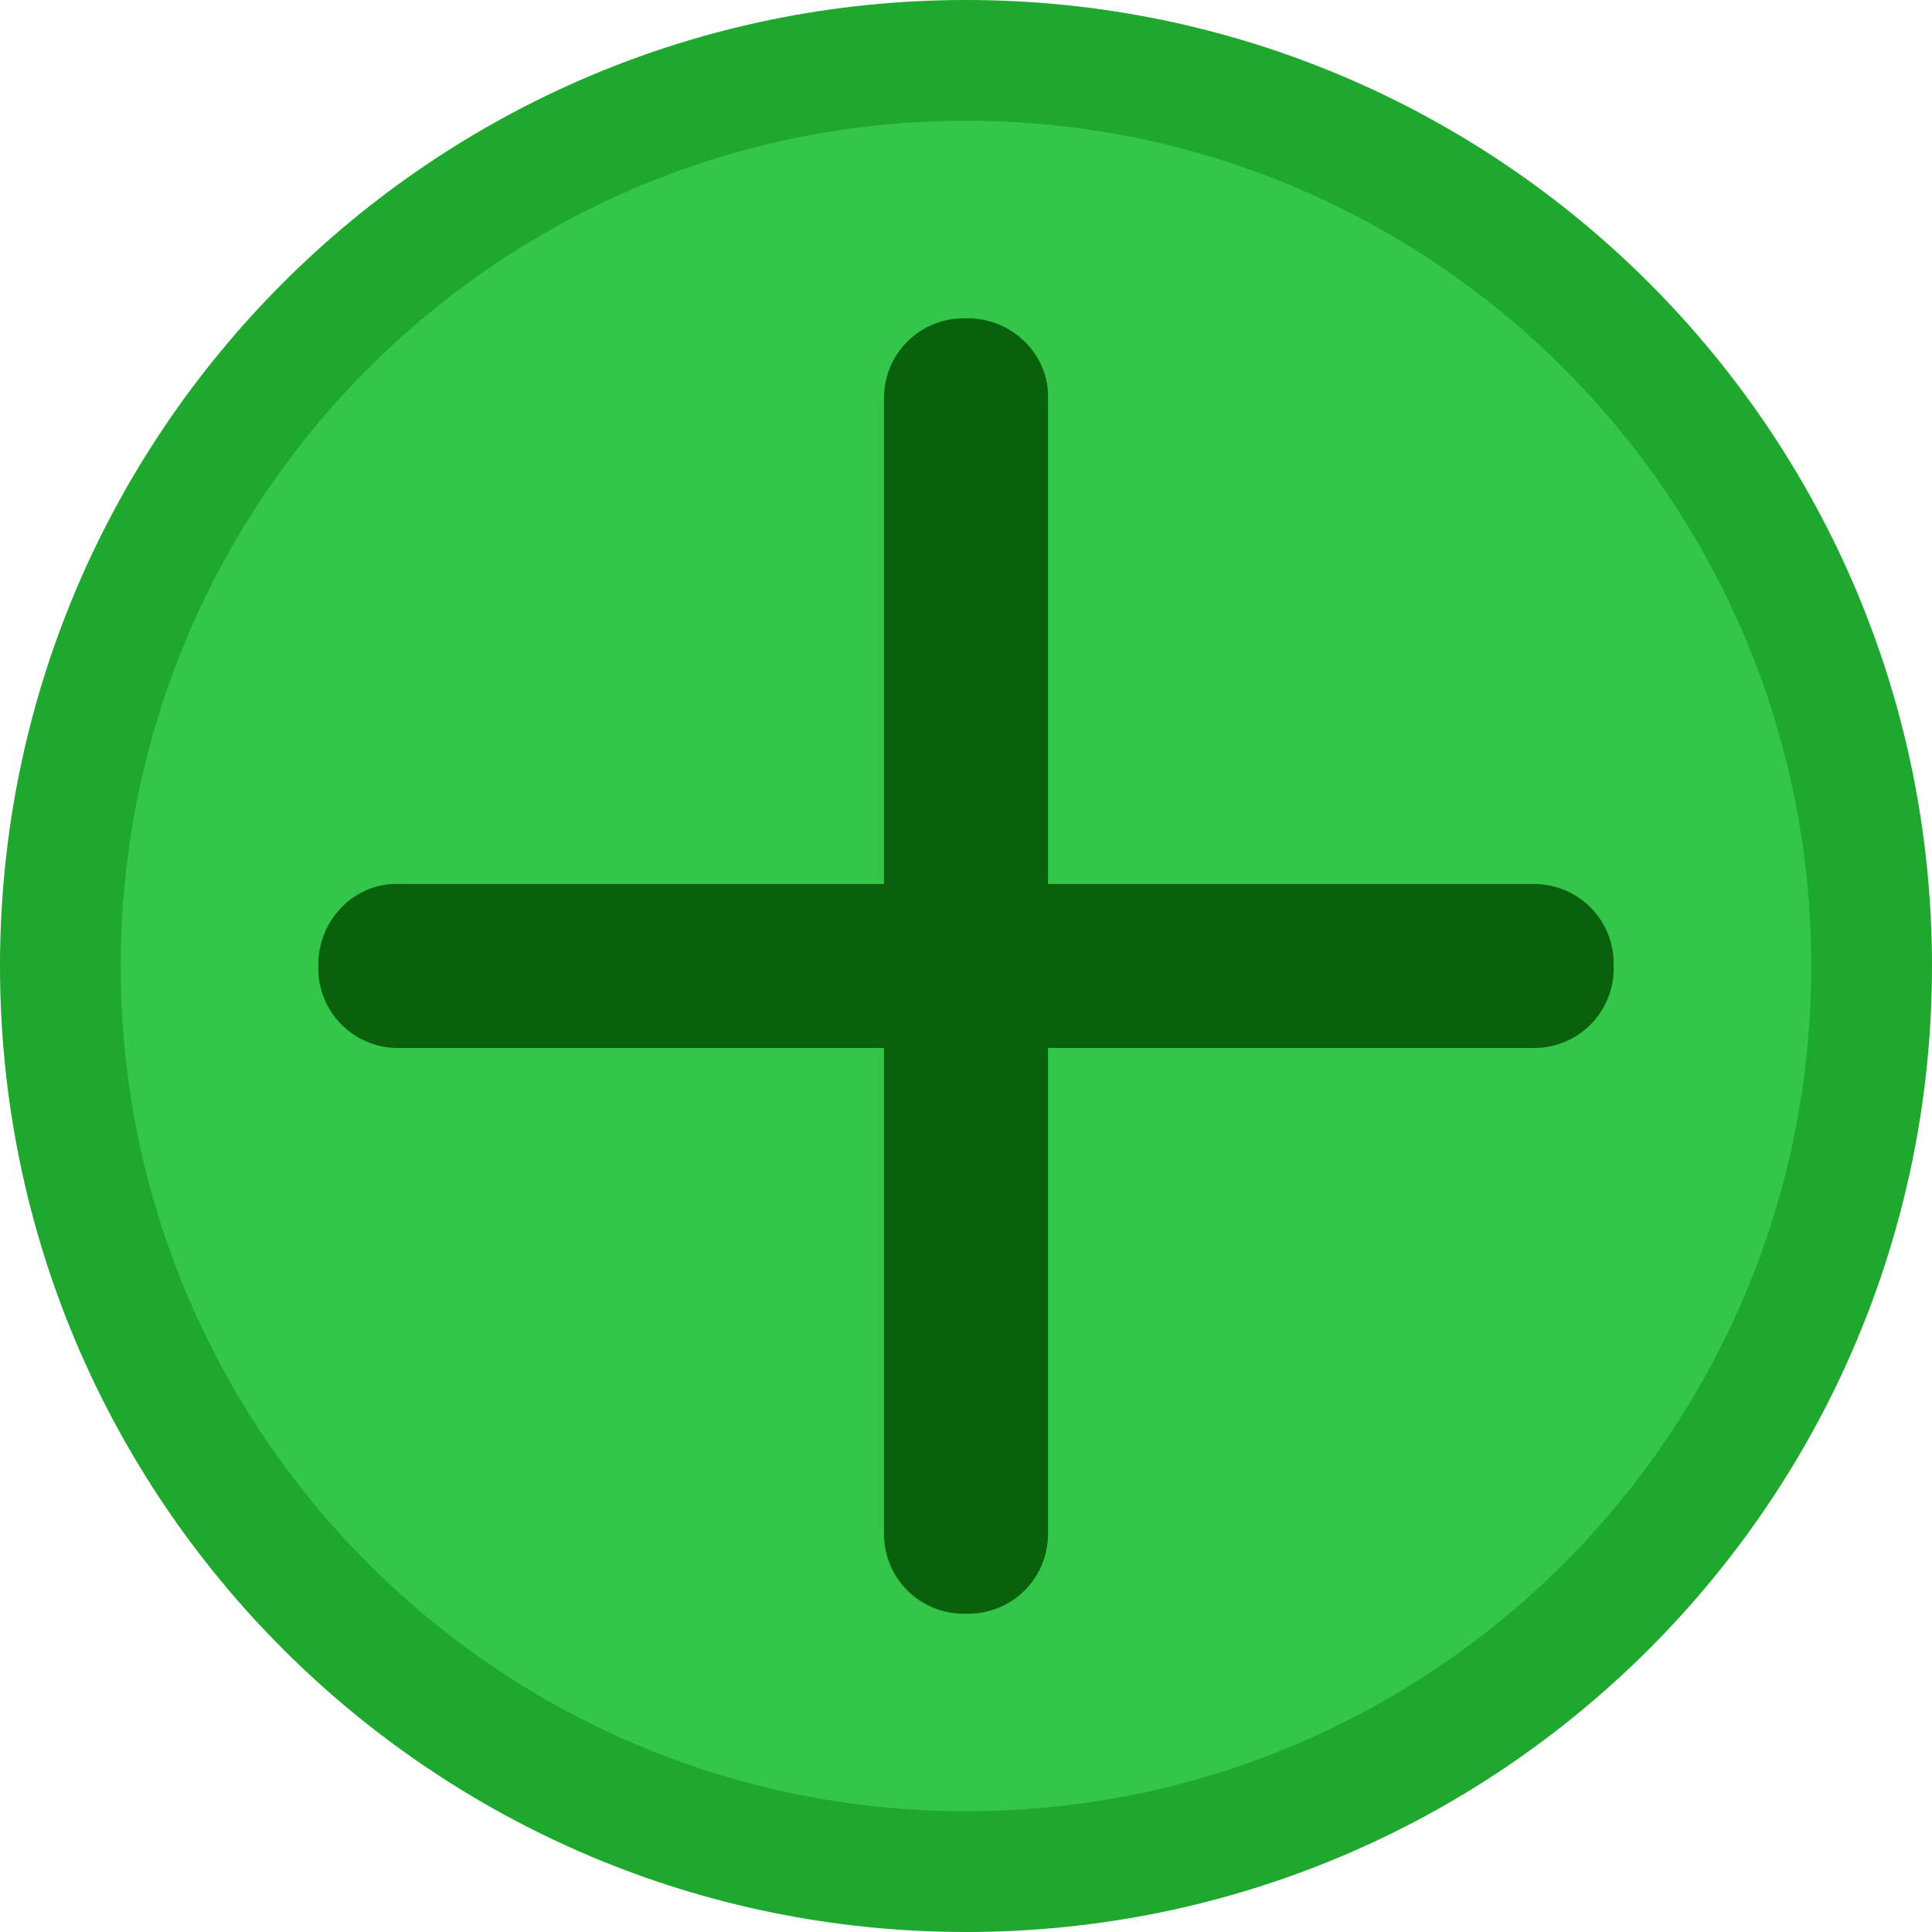
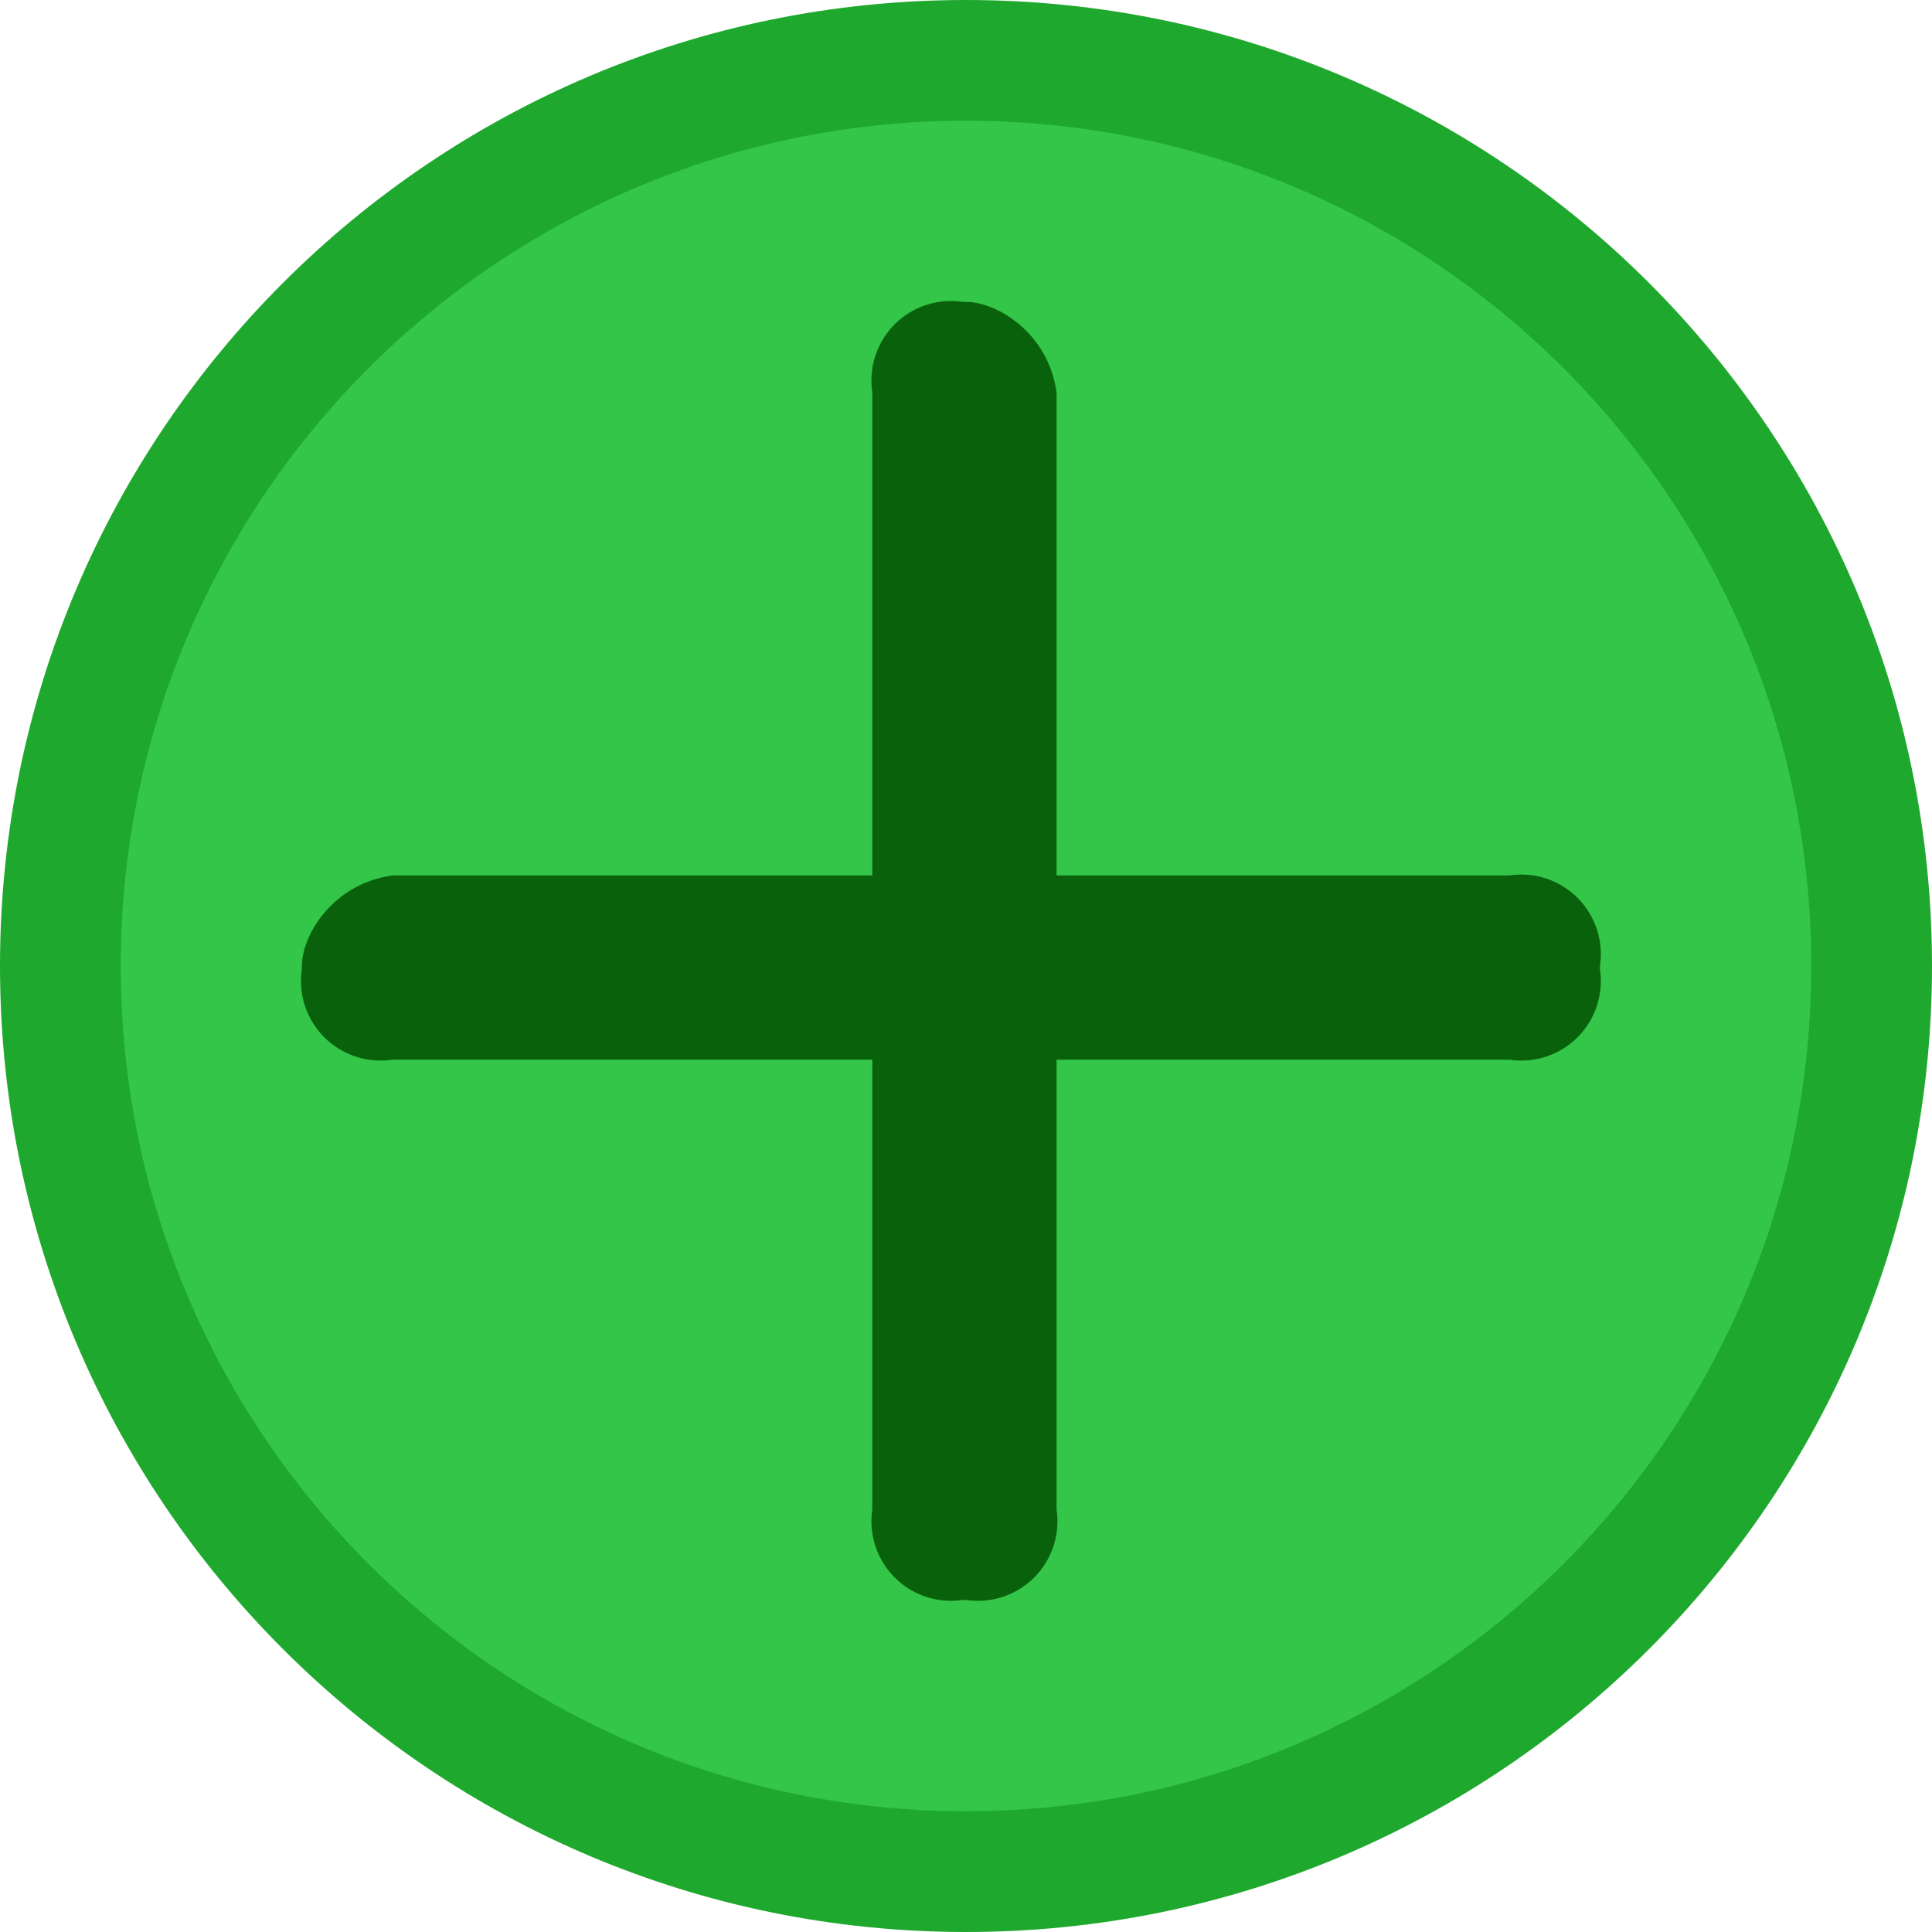
- <svg xmlns="http://www.w3.org/2000/svg" viewBox="0 0 16 16">
+ <svg xmlns="http://www.w3.org/2000/svg" viewBox="0 0 16 16" shape-rendering="geometricPrecision">
  <circle cx="8" cy="8" r="8" fill="#1FA82E" />
  <circle cx="8" cy="8" r="7" fill="#33c648" />
  <g fill="#09610B">
-     <path d="M3.302 7.321h9.396a.659.659 0 01.666.666v.026a.659.659 0 01-.666.666H3.302a.659.659 0 01-.666-.666v-.026c0-.373.306-.68.666-.666z" />
-     <path d="M8.679 3.302v9.396a.659.659 0 01-.666.666h-.026a.659.659 0 01-.666-.666V3.302a.659.659 0 01.666-.666h.026c.373 0 .68.306.666.666z" />
+     <path d="M3.25 7.25h9.25a.659.659 0 01.75.75v.026a.659.659 0 01-.75.75H3.25a.659.659 0 01-.75-.75v-.026c0-.25.25-.68.75-.75z" />
+     <path d="M8.75 3.25v9.25a.659.659 0 01-.75.75h-.026a.659.659 0 01-.75-.75V3.25a.659.659 0 01.75-.75h.026c.25 0 .68.25.75.75z" />
  </g>
</svg>
